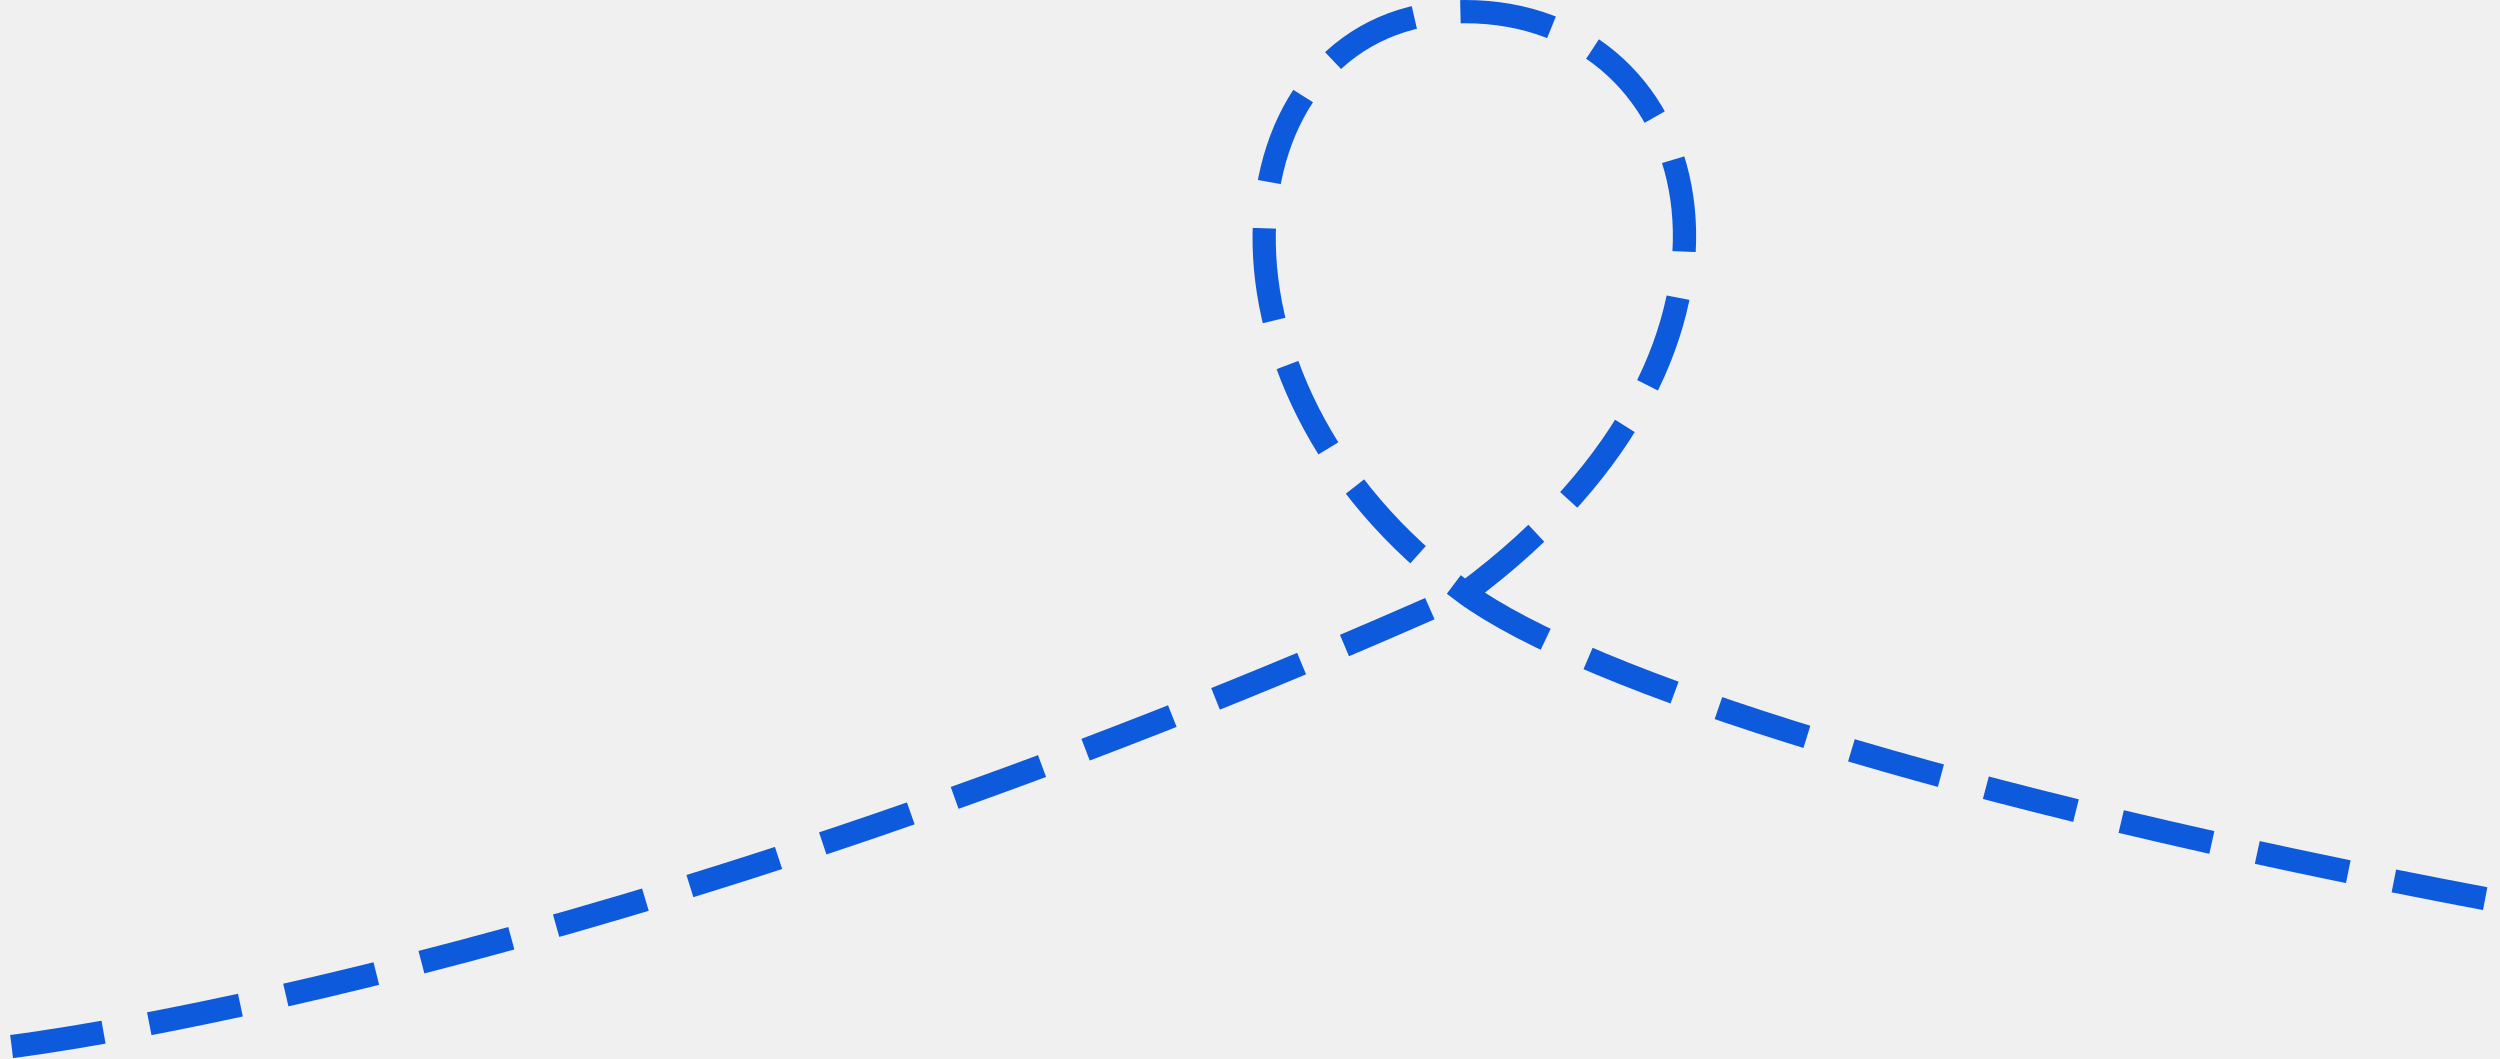
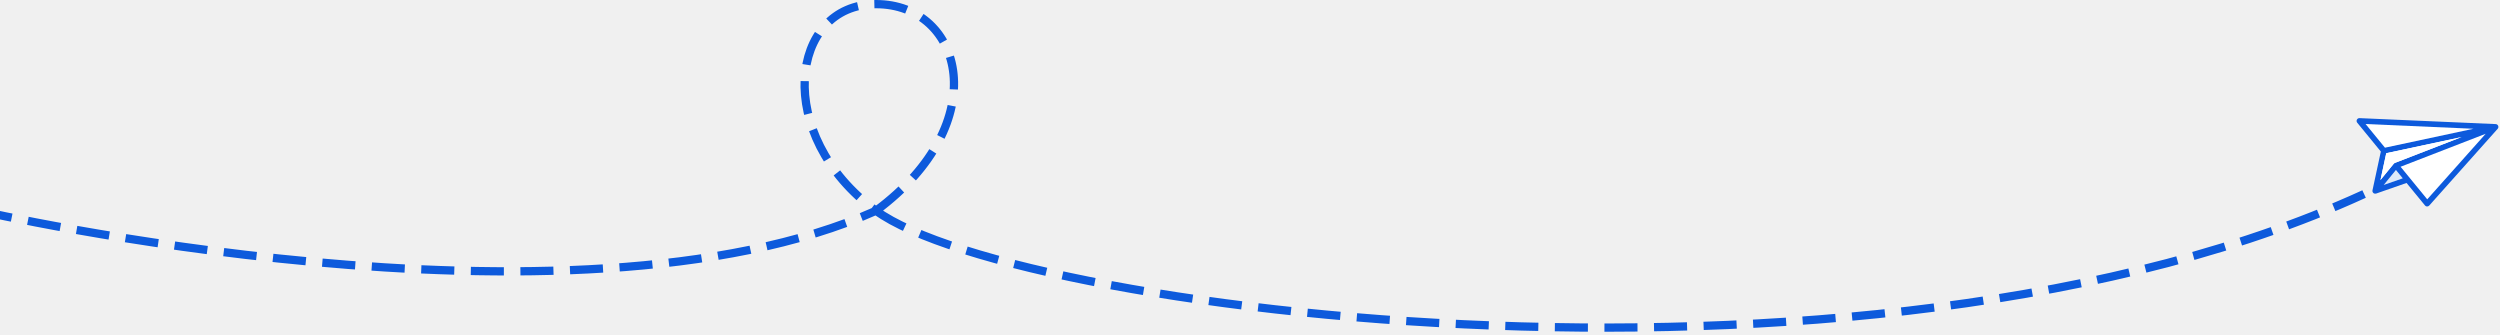
- <svg xmlns="http://www.w3.org/2000/svg" width="215" height="91" viewBox="0 0 215 91" fill="none">
-   <path d="M1 90C1 90 52 84 126 51M126 51C155 29.518 147 1 126 1C105 1 101 32.731 126 51ZM126 51C136.419 58.614 168.213 68.696 214 77.338" stroke="#0D5ADC" stroke-width="2" stroke-dasharray="8 4" />
+ <svg xmlns="http://www.w3.org/2000/svg" width="605" height="81" viewBox="0 0 605 81" fill="none">
+   <path d="M-5 51C-5 51 138 84 212 51M212 51C241 29.518 233 1 212 1C191 1 187 32.731 212 51ZM212 51C246.667 76.333 469 104 586 40" stroke="#0D5ADC" stroke-width="2" stroke-dasharray="8 4" />
+   <g clip-path="url(#clip0_220:231)">
+     <path d="M604.556 30.446C604.454 30.203 604.221 30.042 603.958 30.03L571.008 28.586C570.74 28.574 570.489 28.721 570.369 28.962C570.248 29.202 570.28 29.491 570.451 29.699L576.162 36.673L574.141 46.052C574.08 46.334 574.204 46.621 574.443 46.772C574.465 46.786 574.488 46.799 574.512 46.81C574.679 46.89 574.863 46.889 575.029 46.831L575.032 46.84L582.386 44.275L586.842 49.718C586.889 49.775 586.944 49.824 587.006 49.862C587.109 49.928 587.23 49.965 587.355 49.967C587.554 49.972 587.746 49.889 587.878 49.739L604.438 31.165C604.613 30.968 604.659 30.689 604.556 30.446Z" fill="#0D5ADC" />
+     <path d="M572.472 30.015L598.578 31.159L577.161 35.742L572.472 30.015Z" fill="white" />
+     <path d="M577.471 37.07L595.701 33.169L579.567 39.422C579.457 39.465 579.36 39.535 579.286 39.627L576.071 43.568L577.471 37.07Z" fill="#F4F9FC" />
+     <path d="M577.471 37.07L595.701 33.169L579.567 39.422C579.457 39.465 579.36 39.535 579.286 39.627L576.071 43.568L577.471 37.07Z" fill="white" />
+     <path d="M576.86 44.758L579.815 41.135L581.466 43.152L576.86 44.758Z" fill="#F4F9FC" />
+     <path opacity="0.1" d="M576.86 44.758L579.815 41.135L581.466 43.152L576.86 44.758Z" fill="#0D5ADC" />
+     <path d="M587.391 48.236L580.937 40.354L601.536 32.37L587.391 48.236Z" fill="white" />
+   </g>
+   <defs>
+     <clipPath id="clip0_220:231">
+       <rect width="30" height="30" fill="white" transform="translate(579.499 14.4878) rotate(32.2551)" />
+     </clipPath>
+   </defs>
</svg>
